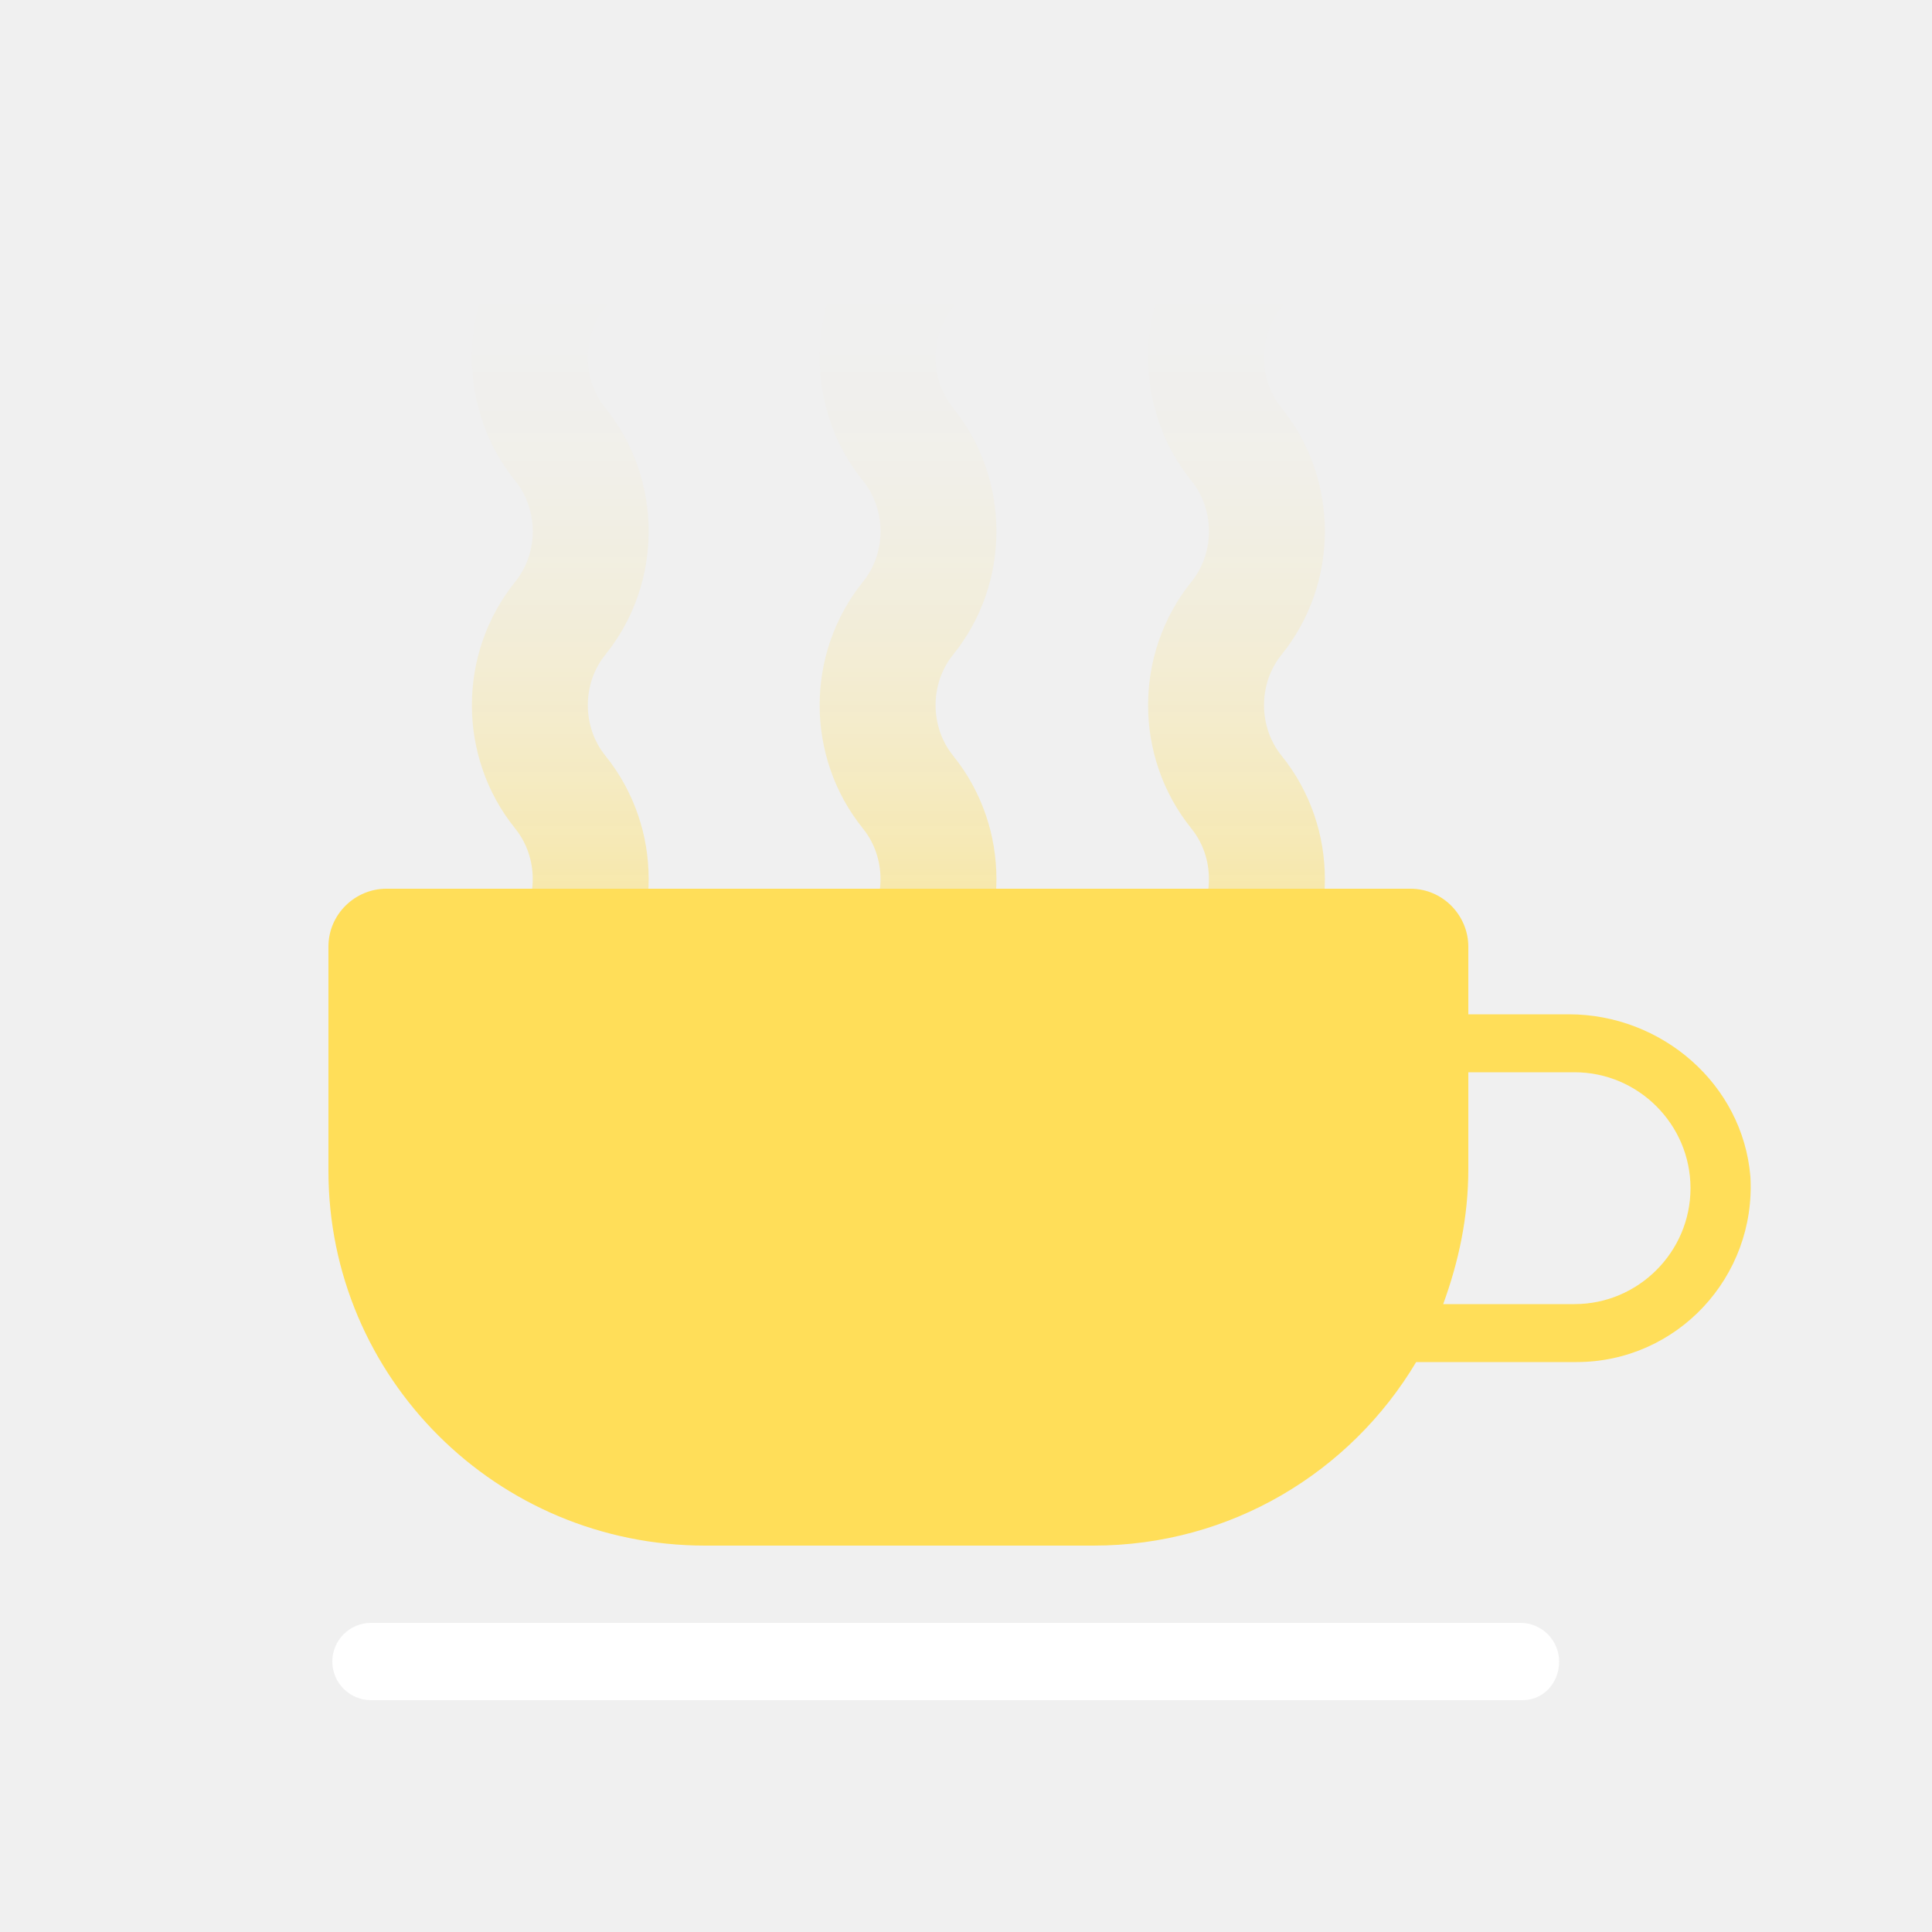
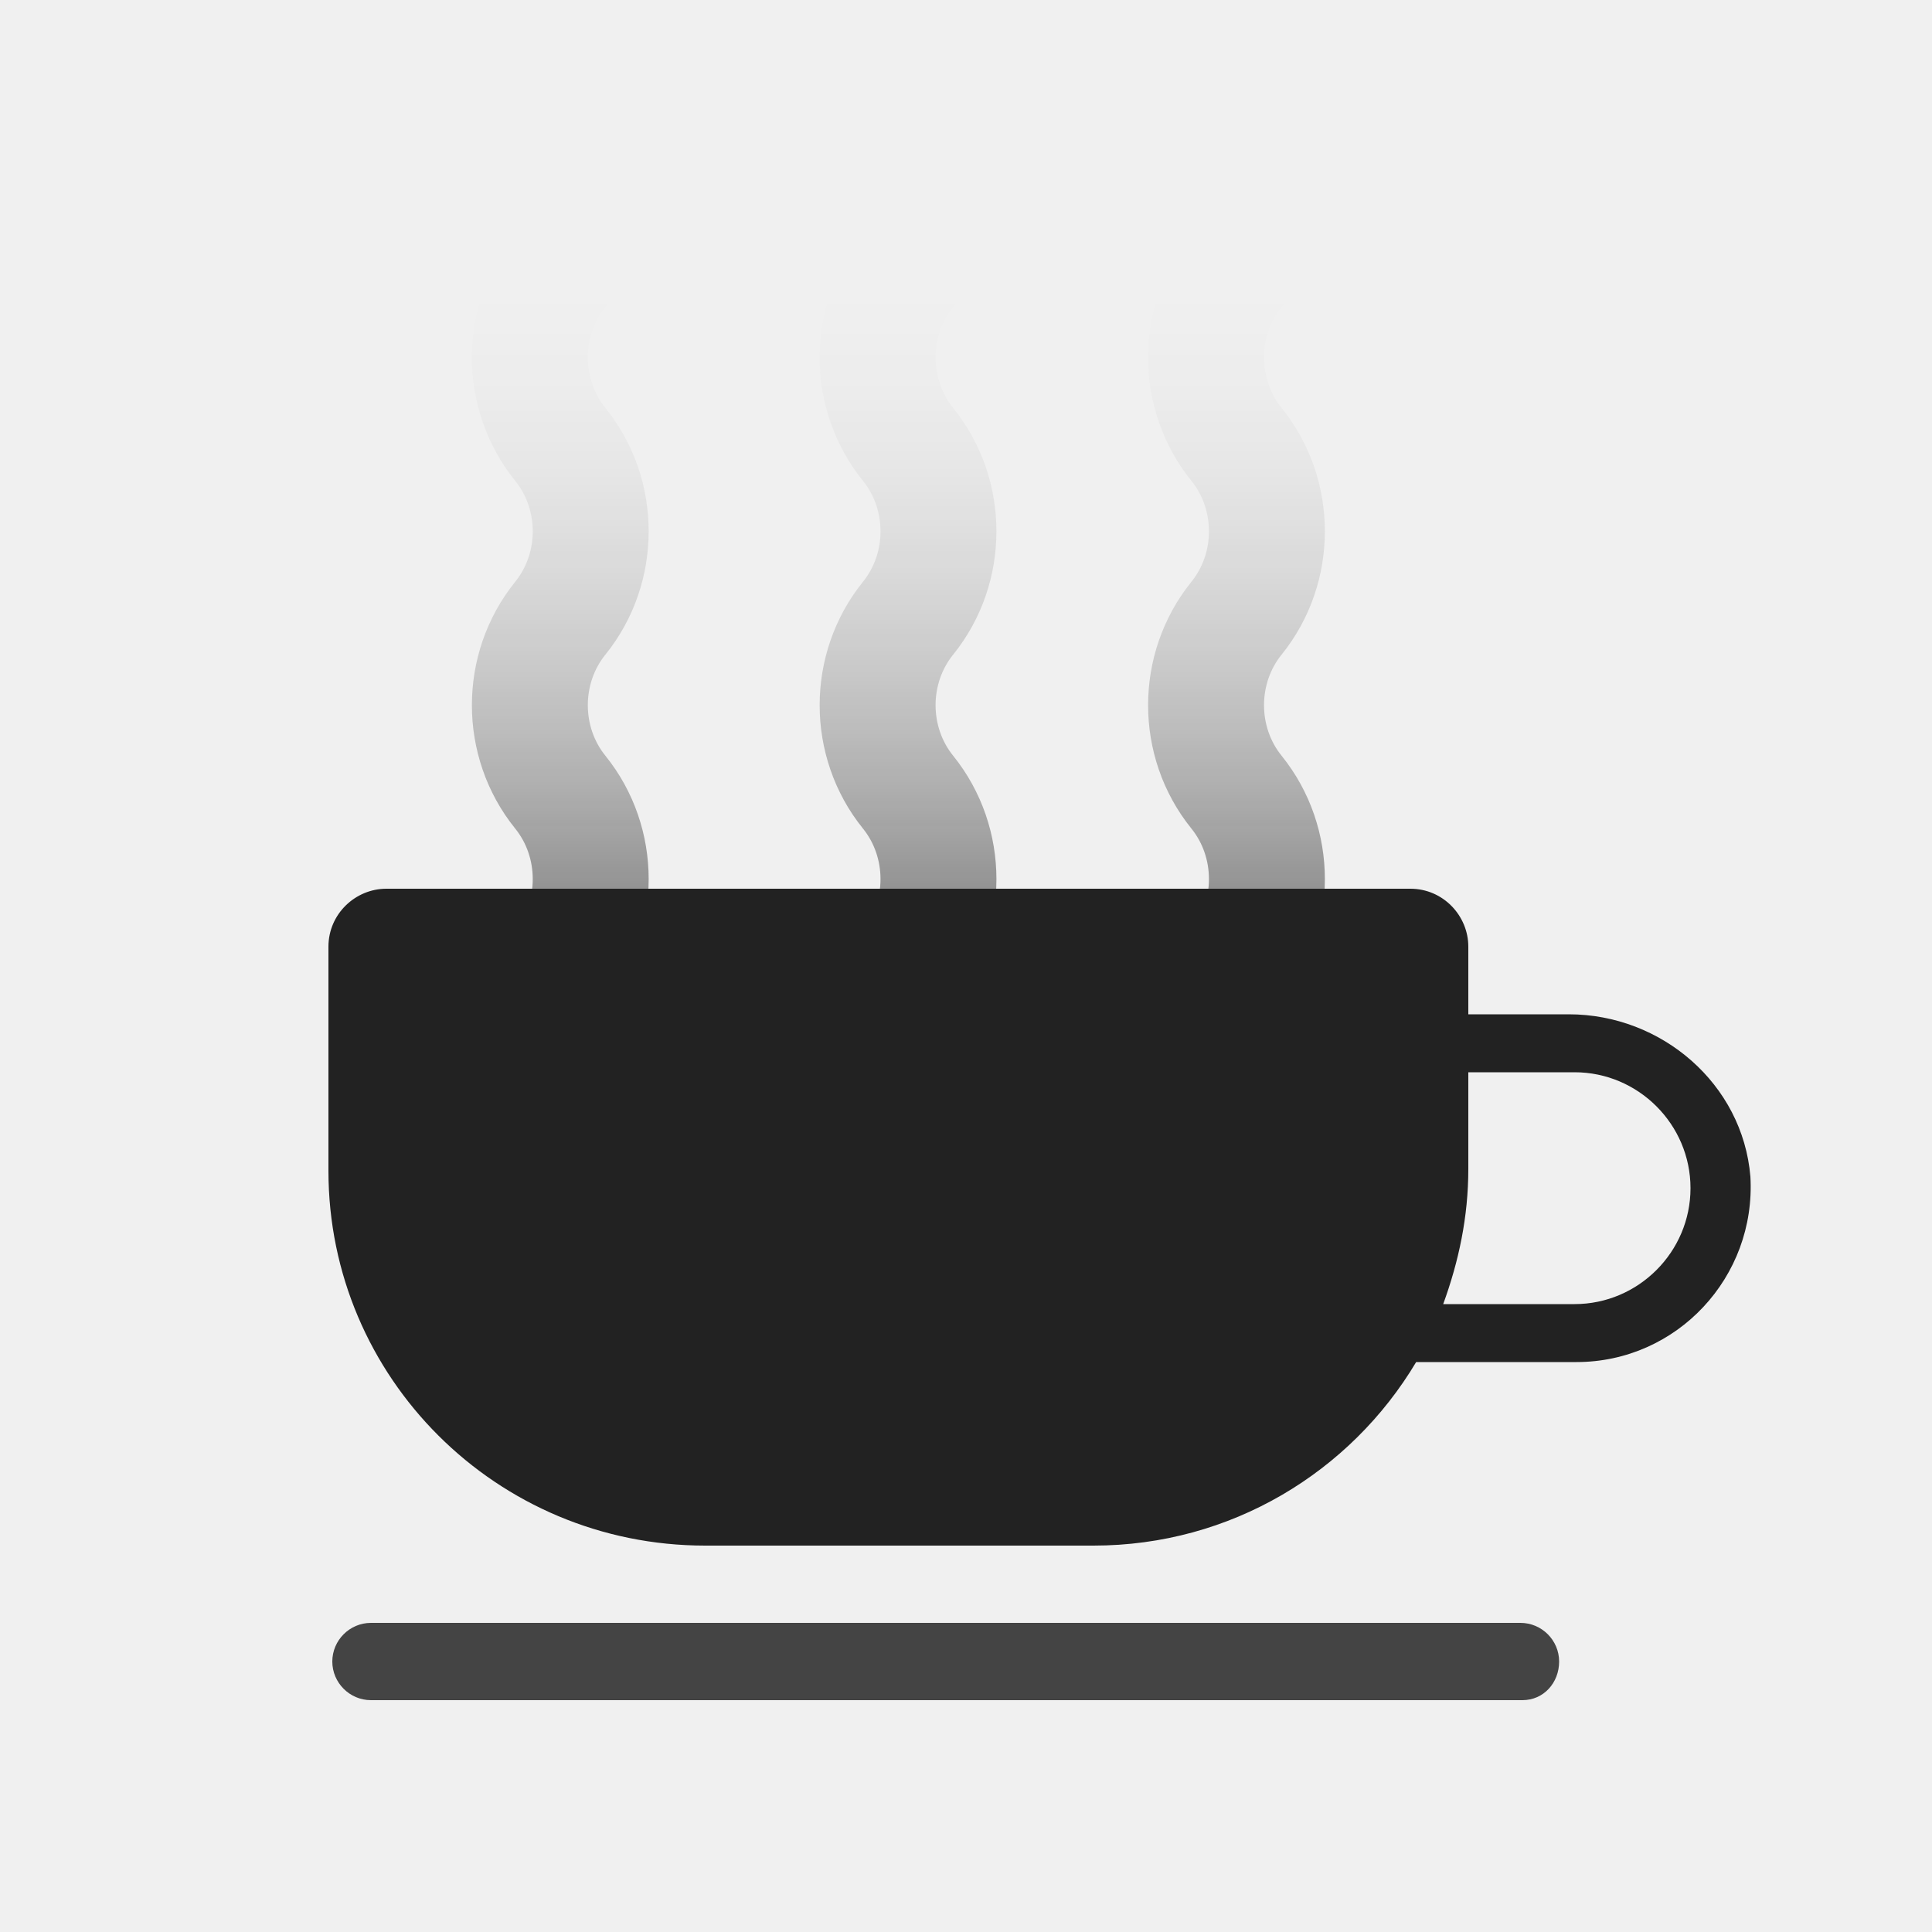
<svg xmlns="http://www.w3.org/2000/svg" xmlns:xlink="http://www.w3.org/1999/xlink" style="margin: auto; display: block;" width="200px" height="200px" viewBox="0 0 100 100" preserveAspectRatio="xMidYMid">
  <defs>
    <linearGradient id="ldio-zqgthiwc09i-gradient" x1="0%" x2="0%" y1="0%" y2="100%">
      <stop offset="10%" stop-color="black" stop-opacity="0" />
      <stop offset="100%" stop-color="white" stop-opacity="1" />
    </linearGradient>
    <mask id="ldio-zqgthiwc09i-mask" maskUnits="userSpaceOnUse" x="0" y="0" width="100" height="100">
      <rect x="22" y="8" width="56" height="54" fill="url(#ldio-zqgthiwc09i-gradient)" />
    </mask>
-     <path id="ldio-zqgthiwc09i-steam" d="M0-4c-2.1,2.6-2.1,6.4,0,9l0,0c2.1,2.6,2.1,6.4,0,9l0,0c-2.1,2.6-2.1,6.4,0,9l0,0c2.1,2.6,2.1,6.4,0,9l0,0 c-2.1,2.6-2.1,6.4,0,9l0,0c2.1,2.6,2.1,6.4,0,9c-2.1,2.6-2.1,6.4,0,9l0,0c2.1,2.6,2.1,6.4,0,9l0,0c-2.1,2.6-2.1,6.4,0,9l0,0 c2.1,2.6,2.1,6.4,0,9l0,0c-2.1,2.6-2.1,6.4,0,9l0,0c2.1,2.6,2.1,6.4,0,9c-2.1,2.6-2.1,6.4,0,9l0,0c2.1,2.6,2.1,6.4,0,9l0,0 c-2.1,2.6-2.1,6.4,0,9h0c2.1,2.6,2.1,6.4,0,9h0c-2.1,2.6-2.1,6.4,0,9h0c2.1,2.6,2.1,6.4,0,9" stroke-width="6" stroke-linecap="round" fill="#f00" stroke="#ffde59" />
+     <path id="ldio-zqgthiwc09i-steam" d="M0-4c-2.1,2.6-2.1,6.4,0,9l0,0c2.1,2.6,2.1,6.4,0,9l0,0c-2.1,2.6-2.1,6.4,0,9l0,0c2.1,2.6,2.1,6.4,0,9l0,0 c-2.1,2.6-2.1,6.4,0,9l0,0c2.1,2.6,2.1,6.4,0,9c-2.1,2.6-2.1,6.4,0,9l0,0c2.1,2.6,2.1,6.4,0,9l0,0c-2.1,2.6-2.1,6.4,0,9l0,0 c2.1,2.6,2.1,6.4,0,9l0,0c-2.1,2.6-2.1,6.4,0,9l0,0c2.1,2.6,2.1,6.4,0,9c-2.1,2.6-2.1,6.4,0,9l0,0c2.1,2.6,2.1,6.4,0,9l0,0 c-2.1,2.6-2.1,6.4,0,9h0c2.1,2.6,2.1,6.4,0,9h0c-2.1,2.6-2.1,6.4,0,9h0c2.1,2.6,2.1,6.4,0,9" stroke-width="6" stroke-linecap="round" fill="#f00" stroke="#222222" />
  </defs>
  <g mask="url(#ldio-zqgthiwc09i-mask)">
    <use x="29" y="18" xlink:href="#ldio-zqgthiwc09i-steam">
      <animate attributeName="y" values="4;-14" keyTimes="0;1" dur="1s" repeatCount="indefinite" begin="-0.5s" />
    </use>
    <use x="47" y="18" xlink:href="#ldio-zqgthiwc09i-steam">
      <animate attributeName="y" values="0;-18" keyTimes="0;1" dur="1s" repeatCount="indefinite" begin="-0.25s" />
    </use>
    <use x="64" y="18" xlink:href="#ldio-zqgthiwc09i-steam">
      <animate attributeName="y" values="-4;-22" keyTimes="0;1" dur="1s" repeatCount="indefinite" begin="-0.333s" />
    </use>
  </g>
-   <path d="M81.2,52.5l-5.2,0V49c0-1.6-1.3-3-3-3H20c-1.6,0-3,1.3-3,3v11.6C17,71.3,25.7,80,36.5,80h20.1 c7.1,0,13.3-3.8,16.7-9.5h8.3c5.2,0,9.3-4.4,9-9.6C90.2,56.1,86,52.5,81.2,52.5z M81.5,67.5h-6.8c0.8-2.2,1.3-4.5,1.3-7v-5h5.5 c3.3,0,6,2.7,6,6S84.8,67.5,81.5,67.5z" fill="#ffde59" />
-   <path d="M78.8,88H19.2c-1.1,0-2-0.9-2-2s0.9-2,2-2h59.5c1.1,0,2,0.9,2,2S79.9,88,78.8,88z" fill="#ffffff" />
+   <path d="M81.2,52.5l-5.2,0V49c0-1.6-1.3-3-3-3H20c-1.6,0-3,1.3-3,3v11.6C17,71.3,25.7,80,36.5,80h20.1 c7.1,0,13.3-3.8,16.7-9.5h8.3c5.2,0,9.3-4.4,9-9.6C90.2,56.1,86,52.5,81.2,52.5z M81.5,67.5h-6.8c0.8-2.2,1.3-4.5,1.3-7v-5h5.5 c3.3,0,6,2.7,6,6S84.8,67.5,81.5,67.5z" fill="#222222" />
+   <path d="M78.8,88H19.2c-1.1,0-2-0.9-2-2s0.9-2,2-2h59.5c1.1,0,2,0.9,2,2S79.9,88,78.8,88z" fill="#444444" />
</svg>
